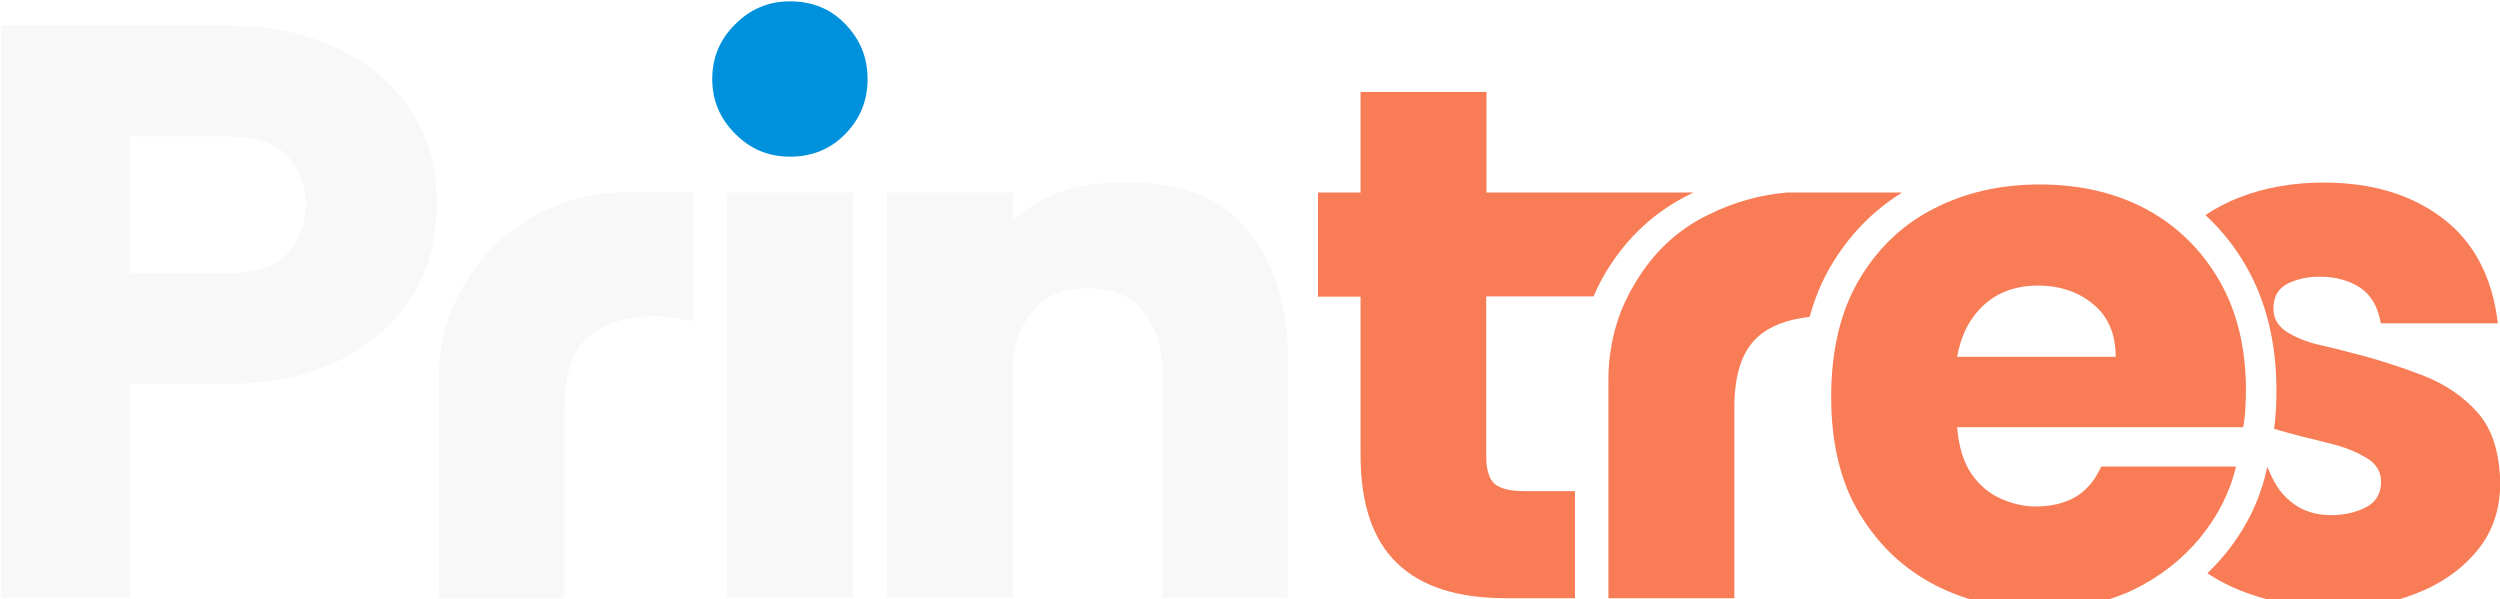
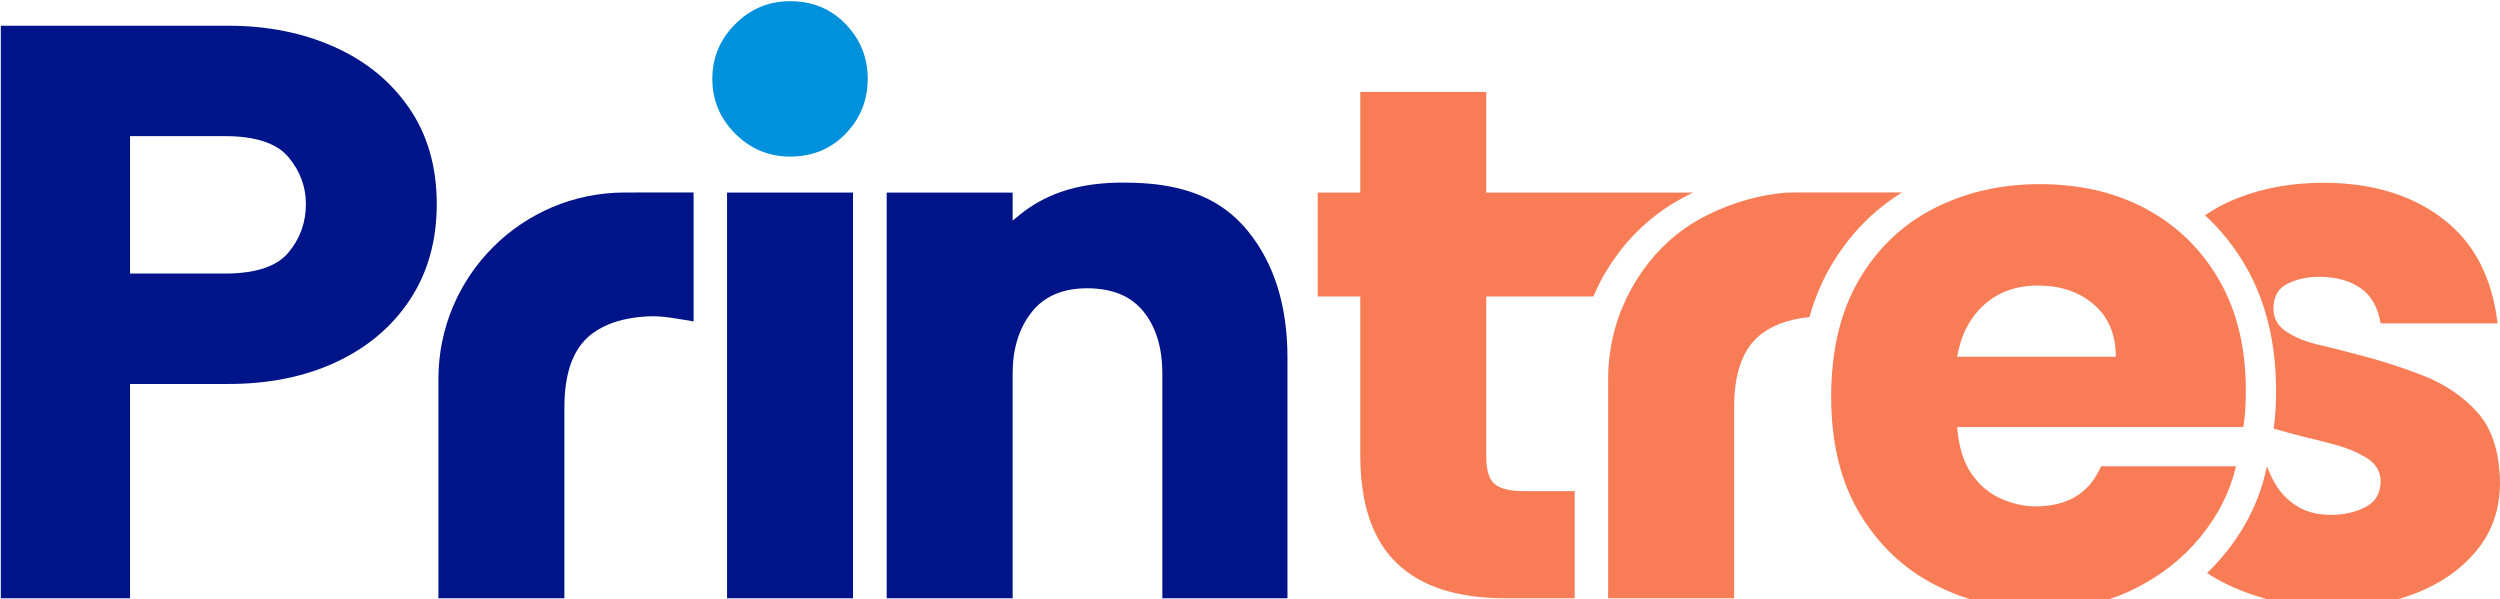
- <svg xmlns="http://www.w3.org/2000/svg" version="1.1" id="Layer_1" x="0px" y="0px" viewBox="0 0 927 222" style="enable-background:new 0 0 927 222;" xml:space="preserve">
-   <style type="text/css">
- 	.st0{fill:#F87C56;}
- 	.st1{fill:#F8F8F8;}
- 	.st2{fill:#0091DC;}
- </style>
+ <svg xmlns="http://www.w3.org/2000/svg" version="1.1" id="Layer_1" x="0px" y="0px" viewBox="0 0 927 222" enable-background="new 0 0 927 222" xml:space="preserve">
  <g>
-     <path class="st0" d="M756.3,226c-13.9,0-26.8-3-38.5-8.9c-11.7-6-21.1-14.8-28.2-26.5c-7.1-11.7-10.6-26.2-10.6-43.4   c0-17.2,3.4-31.6,10.3-43.4c6.9-11.7,16.2-20.6,27.9-26.5c11.7-6,24.8-8.9,39.1-8.9c15,0,28.2,3.1,39.6,9.2   c11.4,6.2,20.4,15,27,26.4c6.6,11.4,9.9,25,9.9,40.8c0,2-0.1,4.2-0.2,6.5c-0.1,2.3-0.4,4.7-0.8,7.1H725.7c0.6,7.3,2.4,13,5.3,17.3   c2.9,4.2,6.6,7.3,10.9,9.2c4.3,1.9,8.6,2.9,12.9,2.9c5.9,0,10.8-1.2,14.9-3.6c4-2.4,7.2-6.2,9.4-11.2h50   c-2.2,9.5-6.7,18.3-13.3,26.4c-6.7,8.1-15,14.6-25,19.4C780.7,223.5,769.3,226,756.3,226z M725.7,132.3h58.8   c0-8.3-2.7-14.8-8.2-19.4c-5.5-4.6-12.3-7-20.6-7c-8.1,0-14.8,2.4-20,7.1C730.5,117.8,727.1,124.2,725.7,132.3z" />
-     <path class="st1" d="M0.3,221.8V9.5h84.3c14.6,0,27.7,2.6,39.4,7.9c11.7,5.3,21,12.8,27.8,22.7c6.8,9.9,10.2,21.7,10.2,35.5   c0,13.5-3.3,25.3-9.9,35.3c-6.6,10-15.7,17.7-27.3,23.2c-11.6,5.5-25,8.2-40.2,8.2H48.2v79.5L0.3,221.8L0.3,221.8z M48.2,101.4   h35.2c11.3,0,19.2-2.6,23.5-7.7c4.3-5.2,6.5-11.2,6.5-18c0-6.5-2.2-12.3-6.5-17.4c-4.4-5.2-12.2-7.7-23.5-7.7H48.2   C48.2,50.5,48.2,101.4,48.2,101.4z" />
-     <path class="st1" d="M162.6,221.8v-81.3c0-38.2,31-69.1,69.1-69.2c13,0,23.3,0,25.5,0v47.8c-5.7-0.9-11.3-2.2-17.1-1.8   c-4.9,0.3-9.8,1.1-14.3,2.9c-2.9,1.2-5.6,2.8-7.9,4.9c-5.8,5.3-8.6,14-8.6,26.1v70.7H162.6z" />
-     <path class="st2" d="M292.9,58.1c-7.9,0-14.7-2.8-20.3-8.5c-5.7-5.7-8.5-12.4-8.5-20.3s2.8-14.7,8.5-20.3   c5.7-5.7,12.4-8.5,20.3-8.5c8.3,0,15.2,2.8,20.6,8.5c5.5,5.7,8.2,12.4,8.2,20.3c0,7.9-2.7,14.7-8.2,20.3   C308.1,55.2,301.2,58.1,292.9,58.1z" />
-     <rect x="269.6" y="71.4" class="st1" width="46.7" height="150.4" />
-     <path class="st1" d="M328.8,221.8V71.4h46.7c0,0,0,10.4,0,10.5c0-0.2,1.2-1.1,1.4-1.3c0.5-0.4,1-0.9,1.6-1.3   c1.1-0.8,2.2-1.7,3.3-2.4c4.5-3.1,9.6-5.3,14.9-6.8c2.7-0.8,5.5-1.3,8.3-1.7c2.9-0.4,5.8-0.6,8.7-0.7c0.2,0,0.3,0,0.5,0   c1.9,0,3.9,0,5.8,0c0.3,0,0.6,0,0.9,0c13.9,0.4,27.5,3.6,37.8,13.4c1.5,1.4,2.9,3,4.2,4.6c9.7,12,14.6,27.6,14.6,46.9v89.2H431   v-83.4c0-9.5-2.3-17.1-7-22.9c-4.7-5.8-11.6-8.6-20.9-8.6c-9.1,0-16,3-20.6,8.9c-4.7,6-7,13.5-7,22.6v83.4L328.8,221.8L328.8,221.8   z" />
-     <path class="st0" d="M918.8,153.1c-5.3-6-12-10.6-20.2-13.8c-8.2-3.2-17.1-6.1-26.8-8.5c-3.6-1-7.7-2-12.1-3   c-4.4-1-8.3-2.6-11.7-4.7c-3.3-2.1-5-5-5-8.6c0-4.5,1.7-7.5,5.2-9.3c3.4-1.7,7.4-2.6,11.8-2.6c6.1,0,11.1,1.4,15.2,4.1   c4,2.7,6.6,7.1,7.6,13.2h43.4c-2-17.2-8.9-30.2-20.5-39c-11.6-8.8-26.3-13.2-44.1-13.2c-11.3,0-21.7,1.8-31.2,5.5   c-4.7,1.8-8.9,4-12.6,6.6c5.9,5.4,11,11.8,15.1,19c7.4,12.9,11.2,28.4,11.2,45.9c0,2.1,0,4.4-0.2,7c-0.1,2.4-0.3,4.8-0.7,7.3   c3.4,1,6.9,2,10.5,2.9c3.4,0.8,7.4,1.8,12,3c4.6,1.2,8.5,2.9,12,5c3.4,2.1,5.2,5,5.2,8.7c0,4.4-1.9,7.6-5.6,9.5   c-3.7,1.9-8,2.9-12.9,2.9c-5.9,0-10.7-1.5-15-5c-4.4-3.7-6.2-7.1-8.7-12.9h0l-0.5,2.2c-2.6,11-7.8,21.3-15.4,30.5   c-2,2.4-4.1,4.6-6.3,6.8c4.3,2.8,9,5.2,14.2,7.1c10.6,3.9,21.4,5.9,32.3,5.9c11.1,0,21.4-1.8,30.8-5.5c9.4-3.6,17-9,22.7-15.9   c5.8-7,8.6-15.4,8.6-25.3C926.8,167.7,924.1,159.1,918.8,153.1z" />
-     <path class="st0" d="M551.1,109.9v59.4c0,5,1.1,8.4,3.2,10.2c2.1,1.7,5.7,2.6,10.8,2.6h18.9v39.7h-25.8c-17.8,0-31.2-4.3-40.2-13   c-9-8.7-13.5-22-13.5-40v-58.8h-15.8V71.4h15.8V34.1h46.7v37.3h76.8c-0.5,0.2-1,0.5-1.5,0.7c-12.8,6.3-23.1,15.8-30.8,28.4   c-1.8,3-3.4,6.1-4.8,9.4H551.1z" />
-     <path class="st0" d="M705.3,71.4c-10.8,6.7-19.7,15.8-26.4,27.2c-3.4,5.7-6,12.1-7.9,18.9c-8.3,0.9-14.8,3.4-19.3,7.5   c-5.8,5.3-8.6,14-8.6,26.1v70.7h-46.7v-81.3c0-3.9,0.3-7.8,1-11.5c0.9-5.4,2.4-10.6,4.5-15.6c0,0,0-0.1,0.1-0.1   c0.3-0.8,0.7-1.6,1.1-2.4c0.2-0.3,0.3-0.7,0.5-1c0.8-1.8,1.8-3.4,2.8-5.1c6.7-11.2,15.7-19.7,27.1-25.2c9.5-4.7,19.3-7.4,29.1-8.2   h1.6c0.5,0,0.9,0,1.4,0L705.3,71.4L705.3,71.4z" />
-     <path class="st0" d="M597.3,129c0.9-5.4,2.4-10.6,4.5-15.6C599.8,118.2,598.3,123.4,597.3,129z" />
+     <path fill="#F87C56" d="M756.33,225.969c-13.948,0-26.788-2.984-38.512-8.945c-11.727-5.961-21.126-14.808-28.2-26.535   c-7.079-11.722-10.614-26.178-10.614-43.364c0-17.181,3.433-31.638,10.31-43.365c6.871-11.722,16.172-20.569,27.899-26.535   c11.722-5.96,24.762-8.945,39.118-8.945c14.96,0,28.151,3.084,39.576,9.249c11.418,6.17,20.416,14.963,26.988,26.383   c6.567,11.424,9.857,25.018,9.857,40.787c0,2.023-0.054,4.199-0.153,6.52c-0.104,2.326-0.354,4.699-0.757,7.126H725.703   c0.606,7.278,2.375,13.04,5.306,17.285c2.929,4.246,6.567,7.33,10.918,9.25c4.346,1.923,8.642,2.88,12.887,2.88   c5.862,0,10.814-1.212,14.861-3.639c4.042-2.427,7.173-6.165,9.399-11.22h50.036c-2.226,9.505-6.671,18.299-13.342,26.382   c-6.671,8.088-15.012,14.555-25.017,19.408C780.743,223.544,769.266,225.969,756.33,225.969z M725.703,132.266h58.83   c0-8.287-2.728-14.756-8.187-19.408c-5.459-4.648-12.333-6.974-20.622-6.974c-8.088,0-14.759,2.378-20.013,7.126   C730.45,117.761,727.115,124.182,725.703,132.266z" />
+     <path fill="#001489" d="M0.299,221.837V9.538h84.313c14.558,0,27.699,2.63,39.427,7.887c11.723,5.259,20.973,12.841,27.751,22.746   c6.771,9.908,10.16,21.737,10.16,35.484c0,13.549-3.29,25.324-9.858,35.333c-6.573,10.006-15.671,17.742-27.296,23.199   c-11.629,5.459-25.02,8.191-40.184,8.191H48.218v79.46H0.299z M48.218,101.433h35.18c11.322,0,19.154-2.578,23.506-7.735   c4.347-5.155,6.521-11.169,6.521-18.044c0-6.469-2.174-12.285-6.521-17.44c-4.351-5.155-12.183-7.733-23.506-7.733h-35.18V101.433z   " />
+     <path fill="#001489" d="M162.566,221.837v-81.306c0-38.181,30.959-69.137,69.14-69.151c13.008-0.005,23.274-0.009,25.485-0.009   l0,47.794c-5.717-0.86-11.284-2.18-17.105-1.849c-4.862,0.276-9.768,1.077-14.3,2.916c-2.87,1.165-5.576,2.763-7.869,4.856   c-5.764,5.262-8.643,13.952-8.643,26.083v70.666H162.566z" />
+     <path fill="#0091DC" d="M292.944,58.063c-7.886,0-14.663-2.83-20.321-8.492c-5.662-5.658-8.492-12.433-8.492-20.32   c0-7.887,2.83-14.657,8.492-20.32c5.658-5.658,12.434-8.492,20.321-8.492c8.287,0,15.164,2.835,20.624,8.492   c5.46,5.663,8.188,12.433,8.188,20.32c0,7.886-2.728,14.662-8.188,20.32C308.108,55.233,301.231,58.063,292.944,58.063z" />
+     <rect x="269.59" y="71.407" fill="#001489" width="46.706" height="150.43" />
+     <path fill="#001489" d="M328.783,221.837V71.407h46.707c0,0,0,10.373,0,10.514c-0.001-0.246,1.183-1.062,1.404-1.252   c0.516-0.444,1.041-0.879,1.574-1.303c1.065-0.848,2.163-1.655,3.291-2.417c4.532-3.06,9.606-5.332,14.89-6.802   c2.708-0.753,5.469-1.31,8.253-1.696c2.868-0.398,5.759-0.618,8.652-0.696c0.172-0.005,0.343-0.009,0.515-0.012   c1.936-0.042,3.873-0.031,5.809,0.018c0.297,0.008,0.593,0.016,0.889,0.025c13.88,0.436,27.478,3.608,37.842,13.443   c1.509,1.432,2.917,2.968,4.225,4.586c9.707,12.032,14.558,27.649,14.558,46.856v89.167H430.99v-83.403   c0-9.502-2.325-17.136-6.974-22.897c-4.653-5.764-11.629-8.643-20.928-8.643c-9.099,0-15.973,2.983-20.621,8.945   c-4.656,5.967-6.976,13.497-6.976,22.595v83.403H328.783z" />
+     <path fill="#F87C56" d="M918.821,153.137c-5.259-5.959-11.978-10.558-20.176-13.797c-8.178-3.219-17.137-6.059-26.835-8.479   c-3.639-1.02-7.679-2.02-12.138-3.039c-4.439-1.02-8.339-2.579-11.678-4.699c-3.319-2.12-4.999-4.999-4.999-8.638   c0-4.459,1.719-7.539,5.159-9.258c3.439-1.72,7.379-2.58,11.838-2.58c6.059,0,11.118,1.36,15.157,4.099   c4.039,2.719,6.559,7.119,7.578,13.177H926.1c-2.02-17.177-8.859-30.174-20.476-38.953c-11.618-8.798-26.335-13.197-44.132-13.197   c-11.318,0-21.737,1.82-31.235,5.459c-4.679,1.799-8.878,3.999-12.618,6.619c5.899,5.419,10.958,11.758,15.117,18.977   c7.439,12.938,11.198,28.355,11.198,45.852c0,2.1-0.04,4.379-0.16,6.979c-0.1,2.38-0.34,4.819-0.72,7.259   c3.439,1,6.939,1.96,10.538,2.88c3.44,0.8,7.439,1.82,11.978,3.02c4.559,1.22,8.539,2.88,11.978,4.999   c3.439,2.14,5.159,5.019,5.159,8.658c0,4.439-1.88,7.619-5.619,9.538c-3.739,1.94-8.018,2.899-12.878,2.899   c-5.859,0-10.731-1.48-14.984-4.998c-4.425-3.66-6.234-7.146-8.671-12.899h-0.02l-0.5,2.18   c-2.58,10.998-7.759,21.276-15.398,30.514c-1.96,2.38-4.059,4.639-6.279,6.779c4.299,2.819,9.018,5.159,14.158,7.079   c10.618,3.939,21.376,5.919,32.294,5.919c11.118,0,21.376-1.82,30.794-5.459c9.399-3.64,16.977-8.959,22.736-15.937   c5.759-6.979,8.638-15.417,8.638-25.315C926.8,167.654,924.081,159.116,918.821,153.137z" />
+     <path fill="#F87C56" d="M551.102,109.927v59.449c0,5.039,1.06,8.439,3.179,10.158c2.12,1.72,5.699,2.579,10.759,2.579h18.856   v39.713H558.06c-17.777,0-31.175-4.339-40.173-13.038c-8.998-8.678-13.498-22.036-13.498-40.033v-58.829h-15.777V71.414h15.777   V34.101h46.712v37.313h76.756c-0.5,0.22-1,0.46-1.48,0.7c-12.798,6.279-23.136,15.817-30.755,28.375   c-1.799,2.959-3.379,6.119-4.779,9.438H551.102z" />
+     <path fill="#F87C56" d="M705.274,71.374c-10.818,6.659-19.676,15.817-26.375,27.235c-3.359,5.739-6.019,12.058-7.939,18.937   c-8.318,0.86-14.757,3.38-19.316,7.539c-5.759,5.259-8.639,13.957-8.639,26.095v70.667h-46.712v-81.305   c0-3.939,0.32-7.779,0.98-11.538c0.9-5.439,2.44-10.638,4.539-15.557c0.02-0.04,0.04-0.08,0.06-0.12c0.34-0.8,0.7-1.62,1.08-2.4   c0.16-0.34,0.32-0.66,0.48-1c0.84-1.76,1.78-3.439,2.759-5.059c6.739-11.158,15.737-19.656,27.095-25.235   c9.478-4.659,19.277-7.419,29.115-8.219h1.64c0.46-0.02,0.92-0.04,1.38-0.04H705.274z" />
+     <path fill="#F87C56" d="M597.273,129.004c0.9-5.439,2.44-10.638,4.539-15.557C599.833,118.205,598.293,123.404,597.273,129.004z" />
  </g>
</svg>
